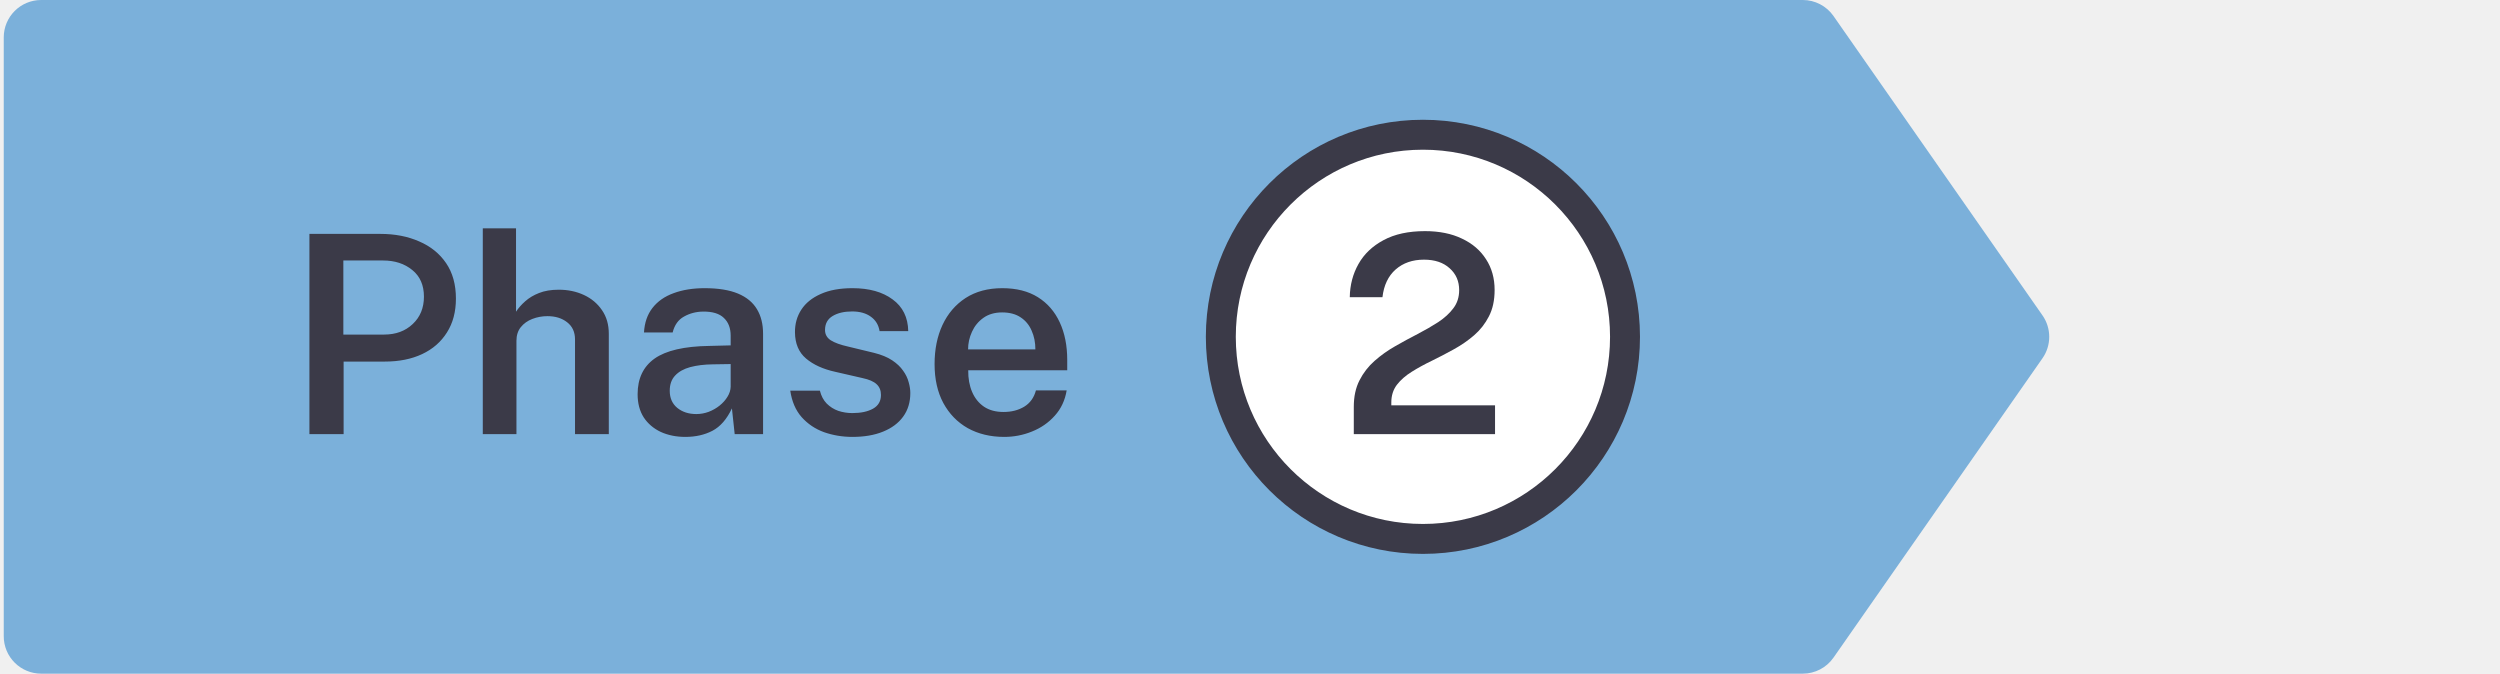
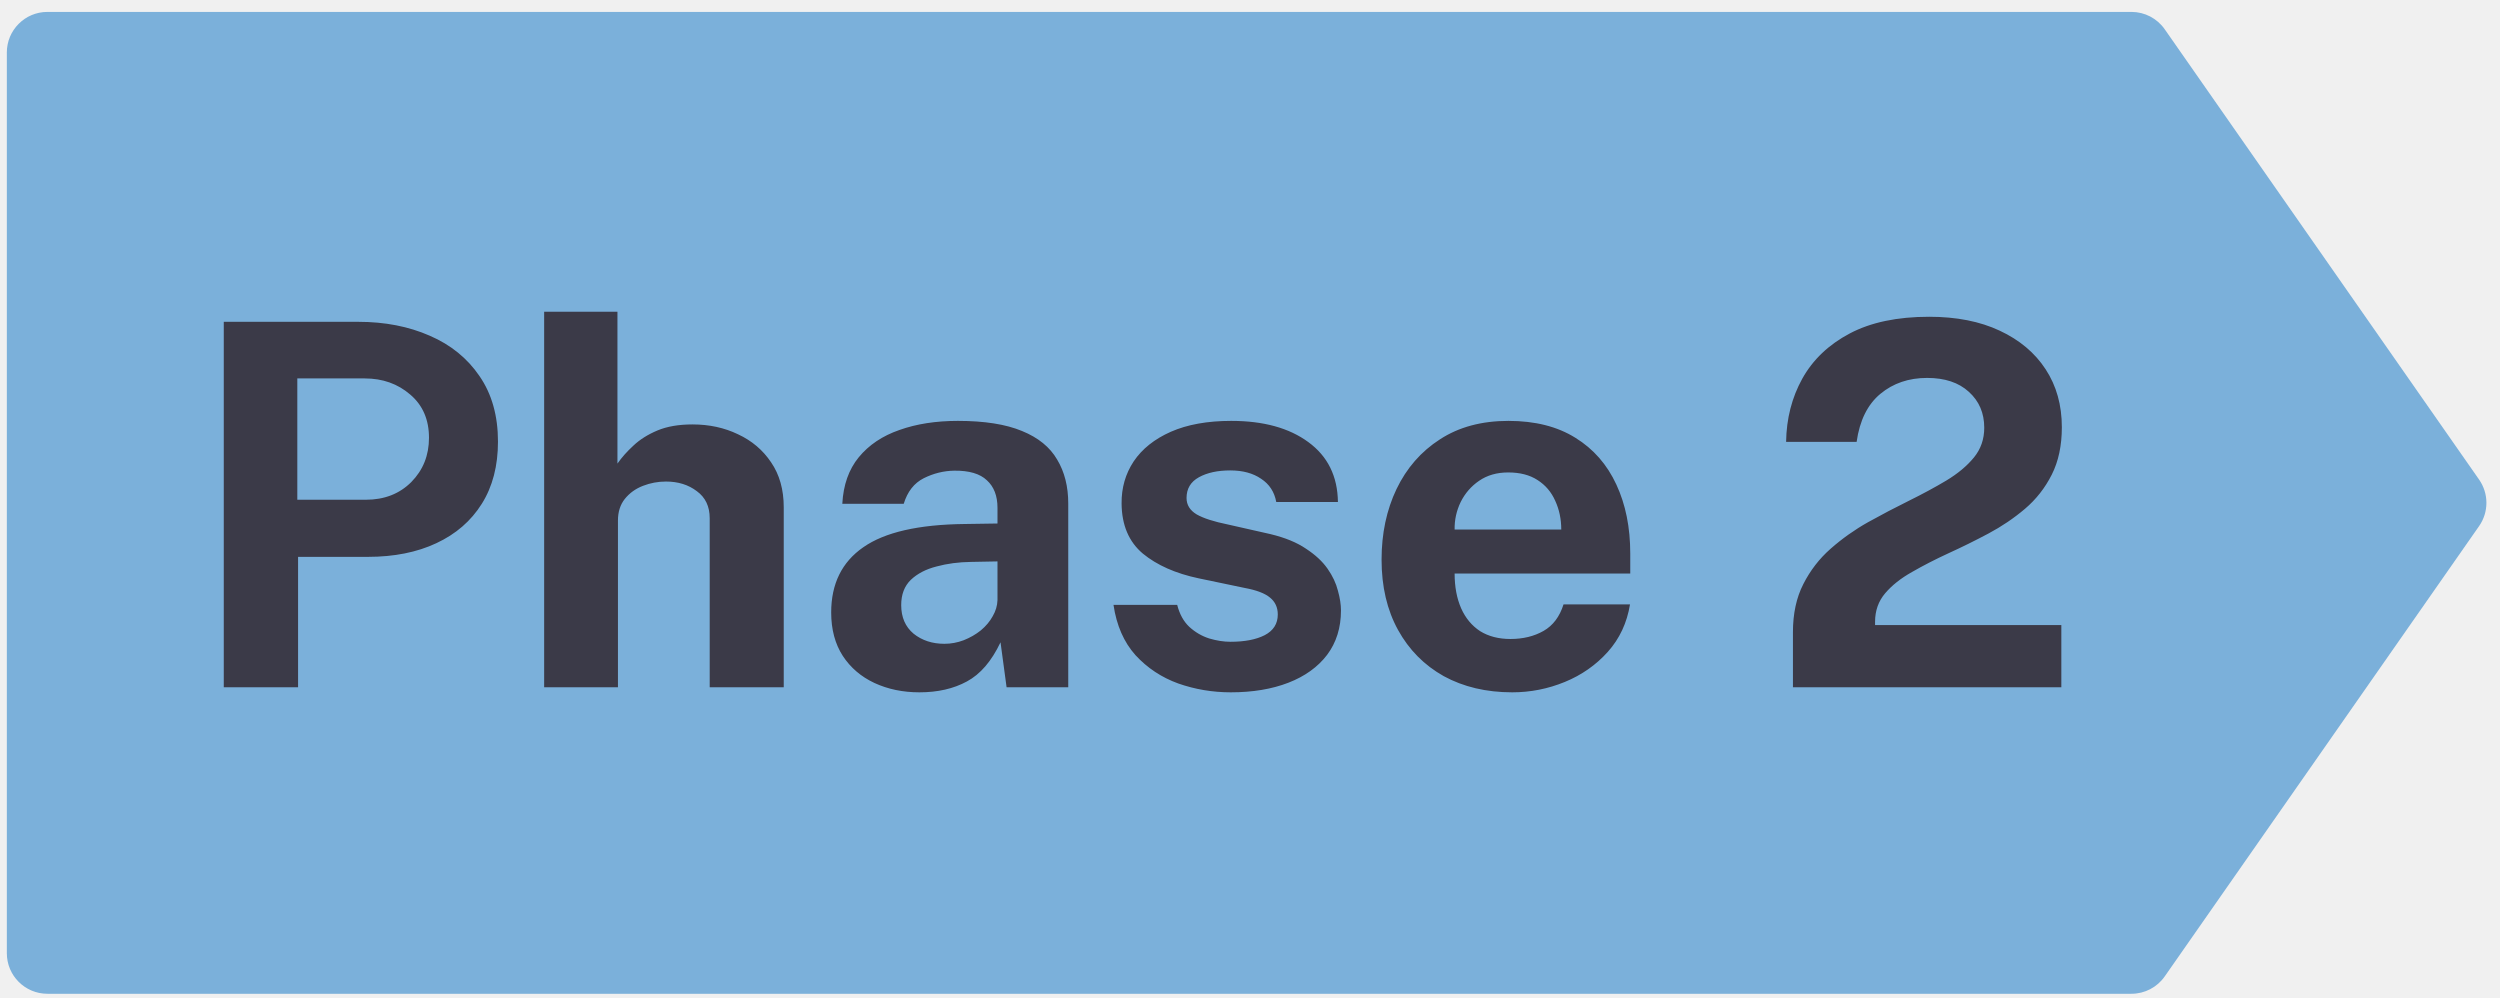
- <svg xmlns="http://www.w3.org/2000/svg" width="334" height="90" viewBox="0 0 334 90" fill="none">
-   <path d="M0.5 5C0.5 2.239 2.739 0 5.5 0H240.853C242.487 0 244.018 0.798 244.953 2.138L272.877 42.138C274.077 43.857 274.077 46.143 272.877 47.862L244.953 87.862C244.018 89.202 242.487 90 240.853 90H5.5C2.739 90 0.5 87.761 0.5 85V5Z" fill="#7BB0DA" />
-   <path d="M41.338 58V31.249H50.829C52.753 31.249 54.473 31.582 55.99 32.248C57.519 32.902 58.722 33.87 59.598 35.153C60.473 36.435 60.911 38.014 60.911 39.889C60.911 41.652 60.51 43.163 59.709 44.421C58.919 45.679 57.815 46.641 56.397 47.307C54.979 47.973 53.32 48.306 51.421 48.306H45.908V58H41.338ZM45.871 44.699H51.31C52.876 44.699 54.152 44.23 55.139 43.292C56.138 42.355 56.638 41.134 56.638 39.63C56.638 38.1 56.12 36.916 55.084 36.078C54.048 35.227 52.746 34.801 51.18 34.801H45.871V44.699ZM64.501 58V30.509H68.941V41.646C69.25 41.165 69.657 40.703 70.162 40.258C70.668 39.802 71.285 39.432 72.012 39.148C72.752 38.852 73.634 38.705 74.658 38.705C75.879 38.705 76.995 38.939 78.006 39.407C79.018 39.876 79.825 40.554 80.43 41.443C81.034 42.318 81.336 43.367 81.336 44.587V58H76.822V45.346C76.822 44.359 76.471 43.595 75.768 43.052C75.077 42.509 74.201 42.238 73.141 42.238C72.438 42.238 71.766 42.361 71.124 42.608C70.483 42.855 69.965 43.225 69.57 43.718C69.188 44.199 68.997 44.803 68.997 45.531V58H64.501ZM91.568 58.37C90.347 58.37 89.249 58.148 88.275 57.704C87.313 57.248 86.554 56.6 85.999 55.761C85.457 54.91 85.185 53.881 85.185 52.672C85.185 50.563 85.944 48.972 87.461 47.899C88.99 46.826 91.42 46.265 94.75 46.215L97.617 46.142V44.846C97.617 43.835 97.315 43.046 96.711 42.478C96.119 41.899 95.194 41.615 93.936 41.627C92.999 41.64 92.148 41.862 91.383 42.294C90.618 42.713 90.113 43.422 89.866 44.421H86.036C86.11 43.114 86.487 42.022 87.165 41.147C87.856 40.258 88.799 39.599 89.995 39.167C91.192 38.723 92.573 38.501 94.139 38.501C95.965 38.501 97.451 38.742 98.598 39.222C99.745 39.703 100.59 40.4 101.132 41.313C101.675 42.213 101.946 43.305 101.946 44.587V58H98.154L97.784 54.559C97.106 56.002 96.236 57.001 95.175 57.556C94.127 58.099 92.925 58.37 91.568 58.37ZM93.029 55.318C93.584 55.318 94.133 55.219 94.676 55.022C95.219 54.812 95.706 54.534 96.137 54.189C96.581 53.831 96.933 53.437 97.192 53.005C97.463 52.573 97.605 52.123 97.617 51.654V48.639L95.268 48.676C94.109 48.688 93.091 48.812 92.215 49.046C91.352 49.28 90.68 49.657 90.199 50.175C89.718 50.68 89.477 51.358 89.477 52.209C89.477 53.184 89.817 53.949 90.495 54.504C91.173 55.046 92.018 55.318 93.029 55.318ZM113.886 58.37C112.554 58.37 111.29 58.16 110.093 57.741C108.909 57.309 107.91 56.637 107.096 55.724C106.295 54.812 105.789 53.634 105.579 52.191H109.538C109.711 52.894 110.013 53.468 110.445 53.911C110.889 54.355 111.407 54.682 111.999 54.892C112.603 55.089 113.226 55.188 113.867 55.188C115.014 55.188 115.939 54.991 116.642 54.596C117.345 54.201 117.697 53.591 117.697 52.764C117.697 52.16 117.5 51.679 117.105 51.322C116.723 50.964 116.094 50.693 115.218 50.508L111.592 49.675C109.964 49.317 108.663 48.725 107.688 47.899C106.714 47.073 106.221 45.907 106.208 44.403C106.196 43.268 106.48 42.257 107.059 41.368C107.639 40.48 108.502 39.784 109.649 39.278C110.796 38.76 112.209 38.501 113.886 38.501C116.118 38.501 117.907 39.001 119.251 39.999C120.608 40.986 121.304 42.398 121.341 44.236H117.512C117.376 43.41 116.988 42.768 116.346 42.312C115.705 41.843 114.873 41.609 113.849 41.609C112.788 41.609 111.919 41.812 111.24 42.219C110.562 42.627 110.223 43.249 110.223 44.088C110.223 44.668 110.476 45.124 110.981 45.457C111.499 45.79 112.283 46.074 113.331 46.308L116.772 47.141C117.759 47.387 118.566 47.72 119.195 48.139C119.824 48.559 120.312 49.021 120.657 49.527C121.015 50.02 121.261 50.532 121.397 51.062C121.545 51.581 121.619 52.062 121.619 52.505C121.619 53.739 121.298 54.793 120.657 55.669C120.028 56.532 119.134 57.198 117.974 57.667C116.827 58.136 115.465 58.37 113.886 58.37ZM134.165 58.37C132.327 58.37 130.705 57.981 129.299 57.205C127.906 56.415 126.814 55.293 126.025 53.837C125.248 52.382 124.859 50.649 124.859 48.639C124.859 46.678 125.211 44.939 125.914 43.422C126.629 41.893 127.659 40.69 129.003 39.815C130.36 38.939 131.994 38.501 133.906 38.501C135.793 38.501 137.378 38.902 138.66 39.703C139.943 40.505 140.917 41.627 141.583 43.071C142.249 44.501 142.582 46.178 142.582 48.102V49.471H129.355C129.342 50.557 129.515 51.519 129.873 52.358C130.23 53.196 130.761 53.856 131.464 54.337C132.167 54.806 133.036 55.04 134.072 55.04C135.133 55.04 136.052 54.806 136.829 54.337C137.618 53.856 138.142 53.128 138.401 52.154H142.508C142.286 53.486 141.756 54.614 140.917 55.539C140.091 56.465 139.08 57.167 137.883 57.648C136.699 58.13 135.46 58.37 134.165 58.37ZM129.336 46.678H138.327C138.327 45.753 138.161 44.92 137.828 44.181C137.507 43.428 137.02 42.836 136.366 42.404C135.713 41.961 134.886 41.739 133.887 41.739C132.901 41.739 132.068 41.979 131.39 42.46C130.711 42.941 130.2 43.564 129.854 44.328C129.509 45.081 129.336 45.864 129.336 46.678Z" fill="#3B3A48" />
-   <rect x="163.102" y="18" width="54" height="54" rx="27" fill="white" />
-   <rect x="163.102" y="18" width="54" height="54" rx="27" stroke="#3B3A48" stroke-width="4" />
-   <path d="M180.867 58V55.595V54.355C180.867 52.986 181.119 51.809 181.625 50.822C182.131 49.823 182.803 48.953 183.642 48.214C184.48 47.474 185.399 46.82 186.398 46.252C187.409 45.673 188.408 45.13 189.395 44.624C190.394 44.106 191.313 43.576 192.152 43.033C192.99 42.478 193.662 41.862 194.168 41.184C194.686 40.505 194.945 39.697 194.945 38.76C194.945 37.564 194.52 36.589 193.669 35.837C192.83 35.072 191.689 34.69 190.246 34.69C188.717 34.69 187.453 35.128 186.454 36.004C185.467 36.879 184.881 38.112 184.696 39.703H180.33C180.355 38.075 180.743 36.596 181.496 35.264C182.248 33.931 183.364 32.871 184.844 32.081C186.324 31.28 188.168 30.879 190.376 30.879C192.287 30.879 193.934 31.212 195.315 31.878C196.709 32.532 197.782 33.45 198.534 34.635C199.299 35.806 199.681 37.175 199.681 38.742C199.681 40.111 199.428 41.282 198.923 42.257C198.429 43.231 197.769 44.076 196.943 44.791C196.129 45.494 195.229 46.117 194.242 46.66C193.268 47.202 192.287 47.714 191.301 48.195C190.326 48.664 189.426 49.157 188.6 49.675C187.786 50.181 187.126 50.76 186.62 51.414C186.127 52.068 185.88 52.851 185.88 53.764V54.152H199.737V58H180.867Z" fill="#3B3A48" />
+ <svg xmlns="http://www.w3.org/2000/svg" width="183" height="73" viewBox="0 0 183 73" fill="none">
+   <path d="M0.5 3.842C0.5 2.202 1.83 0.872 3.47 0.872H156.022C156.993 0.872 157.902 1.346 158.457 2.142L181.471 35.108C182.184 36.129 182.184 37.487 181.471 38.508L158.457 71.474C157.902 72.27 156.993 72.744 156.022 72.744H3.47C1.83 72.744 0.5 71.415 0.5 69.774V3.842Z" fill="#7BB0DA" />
+   <path d="M16.38 50.308V23.557H26.222C28.171 23.557 29.916 23.896 31.457 24.574C32.999 25.24 34.214 26.227 35.102 27.534C36.002 28.841 36.452 30.439 36.452 32.326C36.452 34.102 36.058 35.619 35.268 36.877C34.479 38.135 33.369 39.097 31.938 39.763C30.52 40.429 28.849 40.762 26.925 40.762H21.819V50.308H16.38ZM21.763 36.581H26.777C28.134 36.581 29.244 36.149 30.107 35.286C30.97 34.41 31.402 33.331 31.402 32.048C31.402 30.716 30.945 29.662 30.033 28.885C29.12 28.095 28.01 27.701 26.703 27.701H21.763V36.581ZM39.832 50.308V22.817H45.197V33.935C45.505 33.491 45.894 33.053 46.362 32.622C46.831 32.178 47.417 31.808 48.12 31.512C48.823 31.216 49.68 31.068 50.691 31.068C51.913 31.068 53.023 31.308 54.022 31.789C55.033 32.258 55.841 32.942 56.445 33.843C57.062 34.743 57.37 35.841 57.37 37.136V50.308H51.95V37.931C51.95 37.068 51.635 36.408 51.006 35.952C50.389 35.483 49.637 35.249 48.749 35.249C48.169 35.249 47.608 35.353 47.066 35.563C46.523 35.773 46.079 36.093 45.733 36.525C45.401 36.944 45.234 37.469 45.234 38.098V50.308H39.832ZM67.3 50.678C66.091 50.678 64.993 50.45 64.007 49.993C63.032 49.537 62.261 48.877 61.694 48.014C61.127 47.138 60.843 46.077 60.843 44.832C60.843 42.735 61.626 41.144 63.193 40.059C64.759 38.961 67.232 38.394 70.611 38.357L73.016 38.32V37.173C73.016 36.297 72.757 35.625 72.239 35.156C71.734 34.675 70.938 34.441 69.853 34.453C69.076 34.465 68.329 34.65 67.614 35.008C66.911 35.366 66.424 35.989 66.153 36.877H61.657C61.731 35.495 62.132 34.361 62.86 33.473C63.6 32.572 64.593 31.906 65.838 31.475C67.084 31.031 68.508 30.809 70.112 30.809C72.06 30.809 73.627 31.055 74.811 31.549C75.995 32.03 76.852 32.727 77.382 33.639C77.925 34.539 78.196 35.612 78.196 36.858V50.308H73.682L73.238 47.015C72.585 48.396 71.764 49.352 70.778 49.882C69.803 50.413 68.644 50.678 67.3 50.678ZM69.131 47.126C69.612 47.126 70.081 47.039 70.537 46.867C71.006 46.682 71.425 46.441 71.795 46.145C72.165 45.837 72.455 45.492 72.665 45.109C72.887 44.727 73.004 44.332 73.016 43.925V41.095L71.074 41.132C70.173 41.144 69.335 41.255 68.558 41.465C67.781 41.662 67.152 41.989 66.671 42.445C66.202 42.901 65.968 43.518 65.968 44.295C65.968 45.183 66.27 45.88 66.874 46.386C67.491 46.879 68.243 47.126 69.131 47.126ZM90.093 50.678C88.76 50.678 87.478 50.462 86.245 50.03C85.023 49.586 83.981 48.895 83.118 47.958C82.267 47.008 81.731 45.781 81.508 44.277H86.171C86.343 44.955 86.639 45.492 87.058 45.886C87.49 46.281 87.977 46.565 88.52 46.737C89.063 46.898 89.581 46.978 90.074 46.978C91.11 46.978 91.942 46.817 92.572 46.497C93.213 46.164 93.534 45.658 93.534 44.98C93.534 44.462 93.342 44.048 92.96 43.74C92.59 43.432 91.973 43.197 91.11 43.037L87.743 42.334C86.053 41.977 84.691 41.372 83.654 40.521C82.631 39.658 82.113 38.437 82.1 36.858C82.088 35.711 82.384 34.681 82.989 33.769C83.605 32.856 84.512 32.134 85.708 31.604C86.917 31.074 88.391 30.809 90.129 30.809C92.485 30.809 94.366 31.327 95.772 32.363C97.19 33.399 97.912 34.86 97.936 36.747H93.422C93.287 36.007 92.917 35.44 92.312 35.045C91.721 34.638 90.968 34.435 90.055 34.435C89.13 34.435 88.366 34.601 87.761 34.934C87.157 35.267 86.855 35.773 86.855 36.451C86.855 36.957 87.102 37.358 87.595 37.654C88.088 37.937 88.853 38.184 89.889 38.394L92.997 39.097C94.07 39.356 94.939 39.713 95.606 40.17C96.284 40.614 96.808 41.101 97.178 41.631C97.548 42.161 97.801 42.698 97.936 43.241C98.085 43.771 98.159 44.252 98.159 44.684C98.159 45.954 97.819 47.039 97.141 47.94C96.463 48.828 95.519 49.506 94.311 49.975C93.102 50.443 91.696 50.678 90.093 50.678ZM110.696 50.678C108.796 50.678 107.125 50.283 105.682 49.494C104.252 48.692 103.135 47.563 102.334 46.108C101.532 44.653 101.131 42.938 101.131 40.965C101.131 39.053 101.495 37.333 102.223 35.804C102.963 34.262 104.023 33.047 105.405 32.159C106.786 31.259 108.457 30.809 110.418 30.809C112.367 30.809 114.001 31.222 115.321 32.048C116.64 32.862 117.639 34.003 118.318 35.471C118.996 36.926 119.335 38.609 119.335 40.521V41.983H106.478C106.478 42.957 106.638 43.808 106.959 44.536C107.279 45.251 107.742 45.806 108.346 46.201C108.963 46.583 109.703 46.774 110.566 46.774C111.491 46.774 112.299 46.577 112.99 46.182C113.68 45.788 114.168 45.14 114.451 44.24H119.317C119.095 45.596 118.552 46.756 117.689 47.718C116.825 48.68 115.777 49.413 114.544 49.919C113.31 50.425 112.028 50.678 110.696 50.678ZM106.478 38.764H114.285C114.285 37.999 114.137 37.296 113.841 36.655C113.557 36.013 113.125 35.508 112.546 35.138C111.978 34.768 111.263 34.583 110.4 34.583C109.573 34.583 108.864 34.786 108.272 35.193C107.693 35.588 107.242 36.106 106.922 36.747C106.613 37.388 106.465 38.061 106.478 38.764ZM131.243 50.308V47.644V46.275C131.243 44.918 131.496 43.746 132.001 42.76C132.507 41.761 133.173 40.897 133.999 40.17C134.838 39.43 135.751 38.782 136.737 38.227C137.736 37.672 138.735 37.148 139.734 36.655C140.733 36.161 141.646 35.668 142.472 35.175C143.311 34.669 143.983 34.108 144.489 33.491C144.995 32.874 145.247 32.147 145.247 31.308C145.247 30.235 144.871 29.359 144.119 28.681C143.379 28.003 142.361 27.664 141.066 27.664C139.722 27.664 138.581 28.052 137.644 28.829C136.707 29.606 136.127 30.778 135.905 32.344H130.743C130.768 30.642 131.163 29.1 131.927 27.719C132.704 26.325 133.864 25.222 135.405 24.408C136.947 23.594 138.883 23.187 141.214 23.187C143.212 23.187 144.933 23.526 146.376 24.204C147.831 24.882 148.954 25.826 149.743 27.035C150.532 28.243 150.927 29.655 150.927 31.271C150.927 32.615 150.68 33.775 150.187 34.749C149.694 35.724 149.04 36.556 148.226 37.247C147.412 37.937 146.518 38.542 145.543 39.06C144.569 39.578 143.595 40.059 142.62 40.503C141.658 40.947 140.77 41.403 139.956 41.872C139.142 42.328 138.489 42.846 137.995 43.426C137.502 44.005 137.255 44.702 137.255 45.516V45.757H150.89V50.308H131.243Z" fill="#3B3A48" />
</svg>
